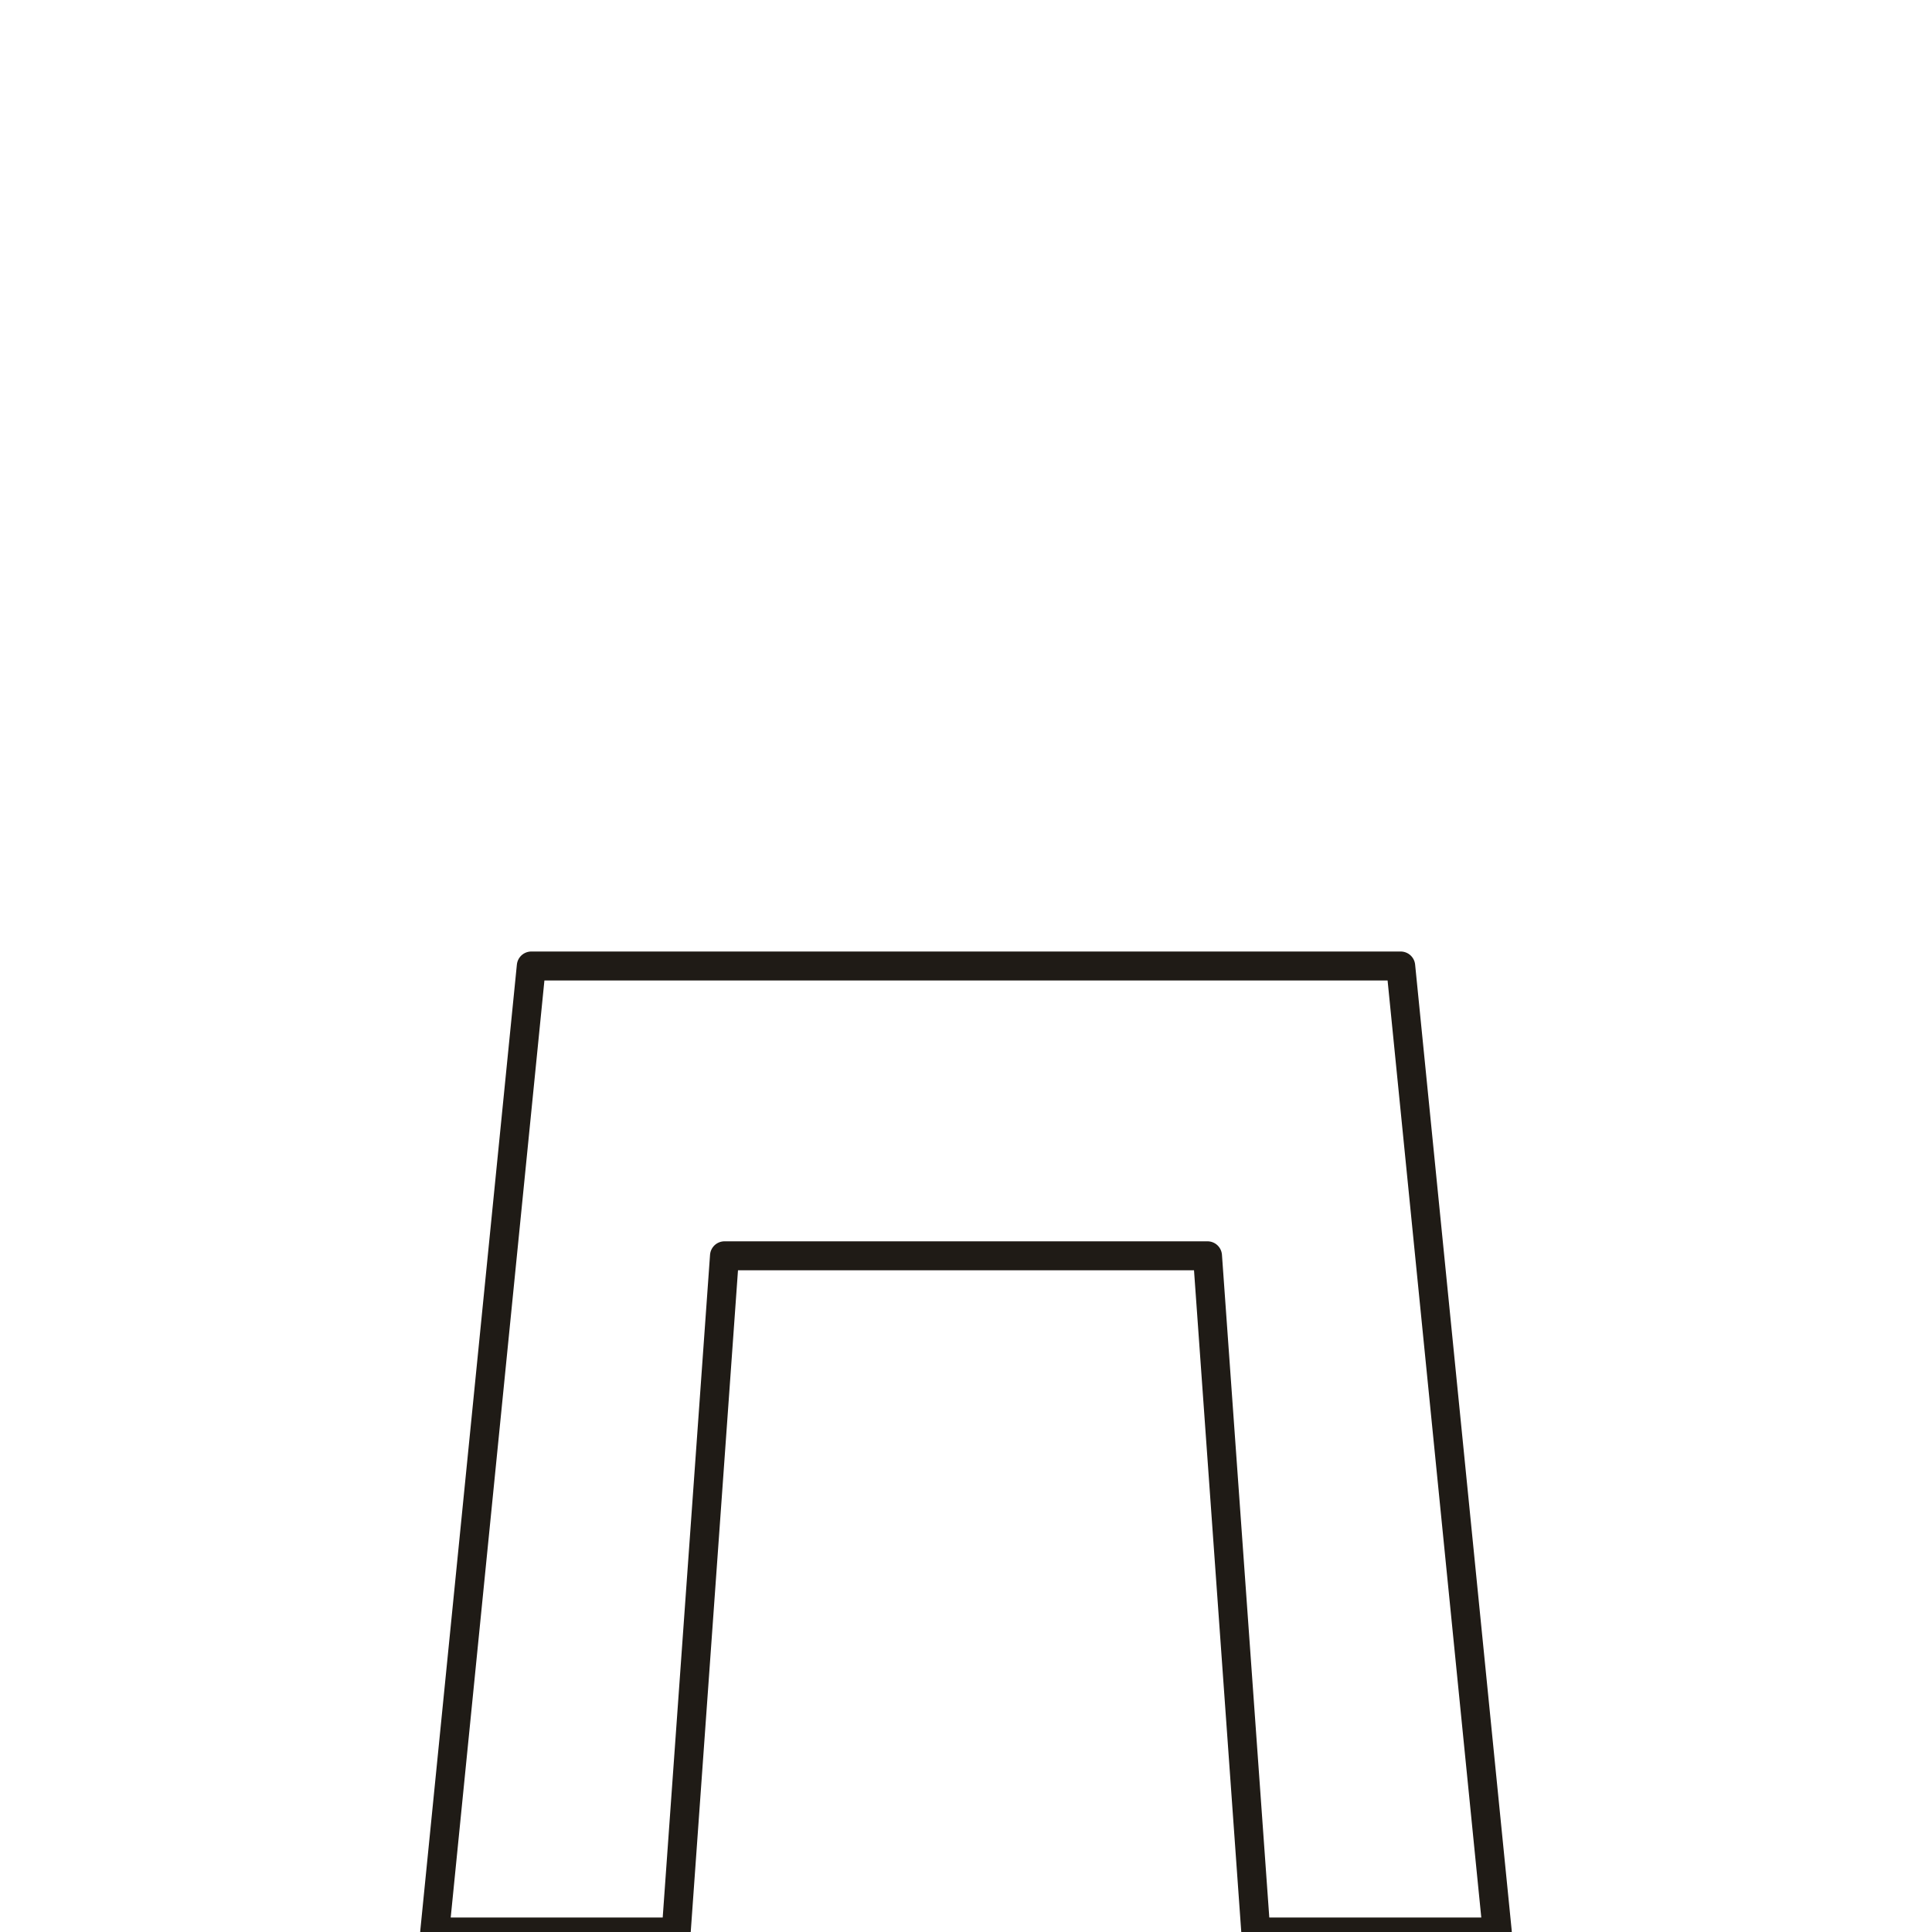
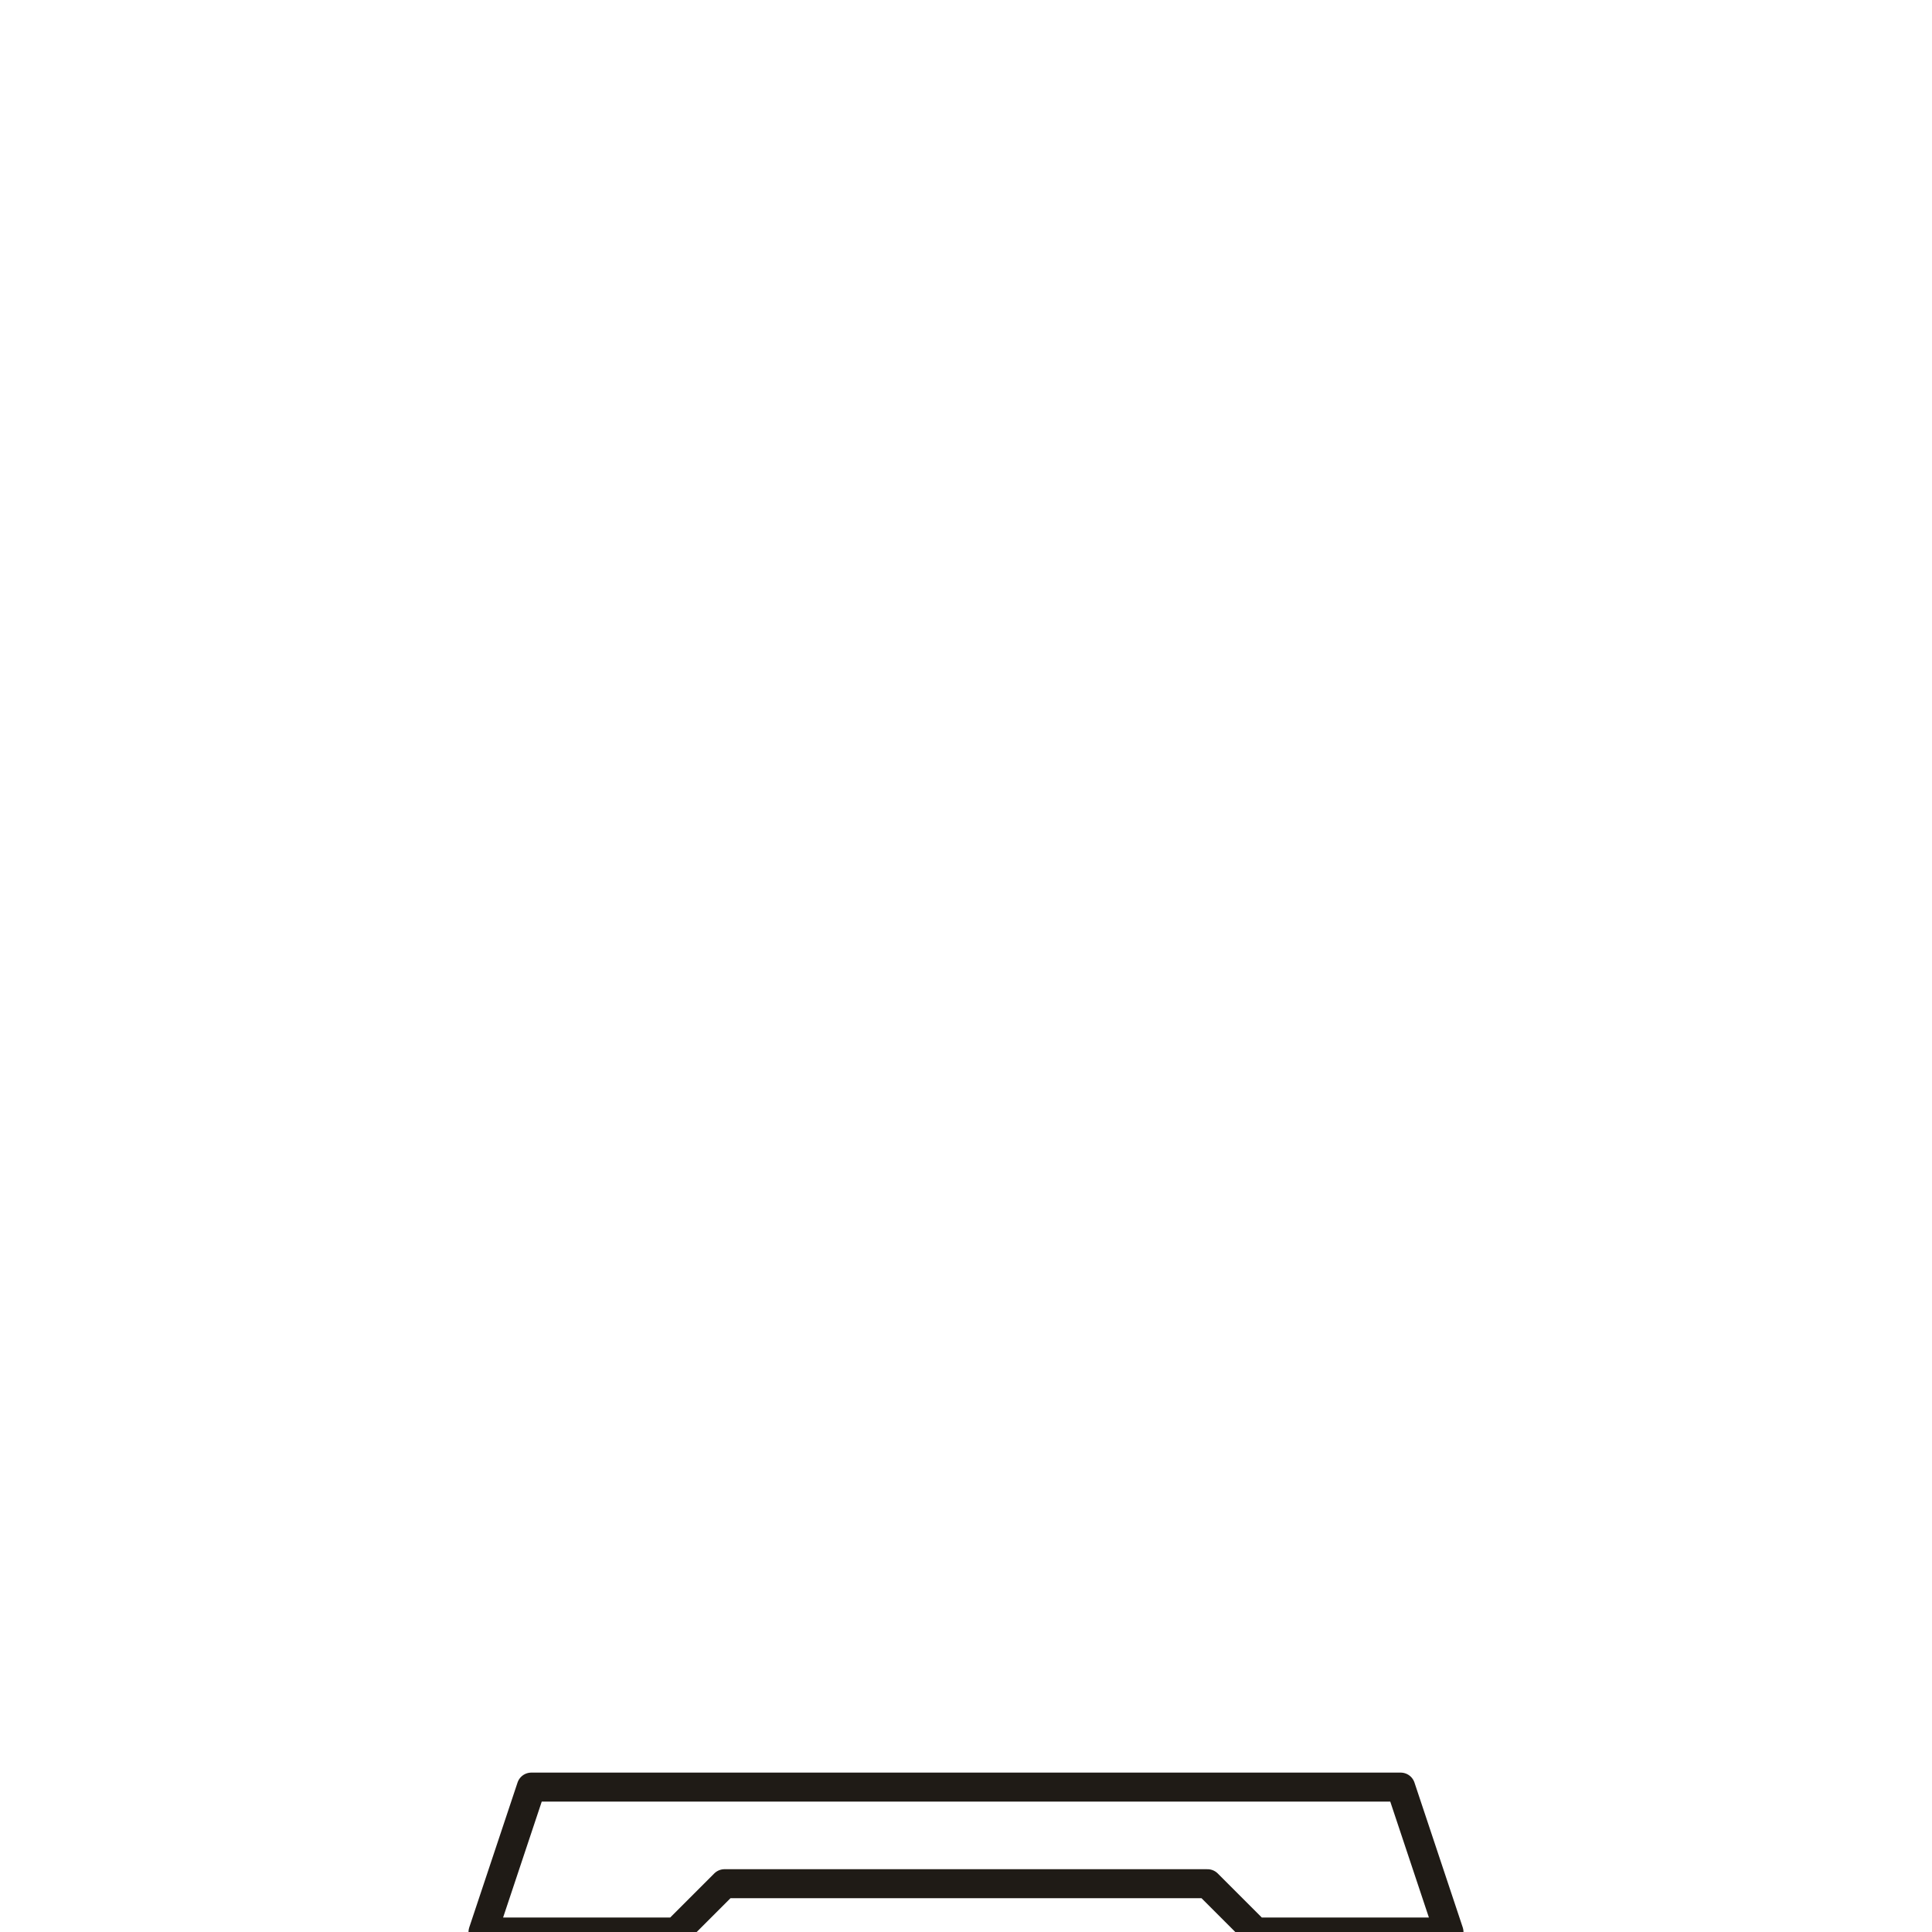
<svg xmlns="http://www.w3.org/2000/svg" viewBox="0 0 200 200">
-   <path d="M55 100 L145 100 L155 200 L130 200 L125 130 L100 130 L75 130 L70 200 L45 200 Z" stroke="#1f1b16" stroke-width="3" stroke-linecap="round" stroke-linejoin="round" fill="none" />
+   <path d="M55 185 L145 185 L150 200 L130 200 L125 195 L100 195 L75 195 L70 200 L50 200 Z" stroke="#1f1b16" stroke-width="3" stroke-linecap="round" stroke-linejoin="round" fill="none" />
</svg>
